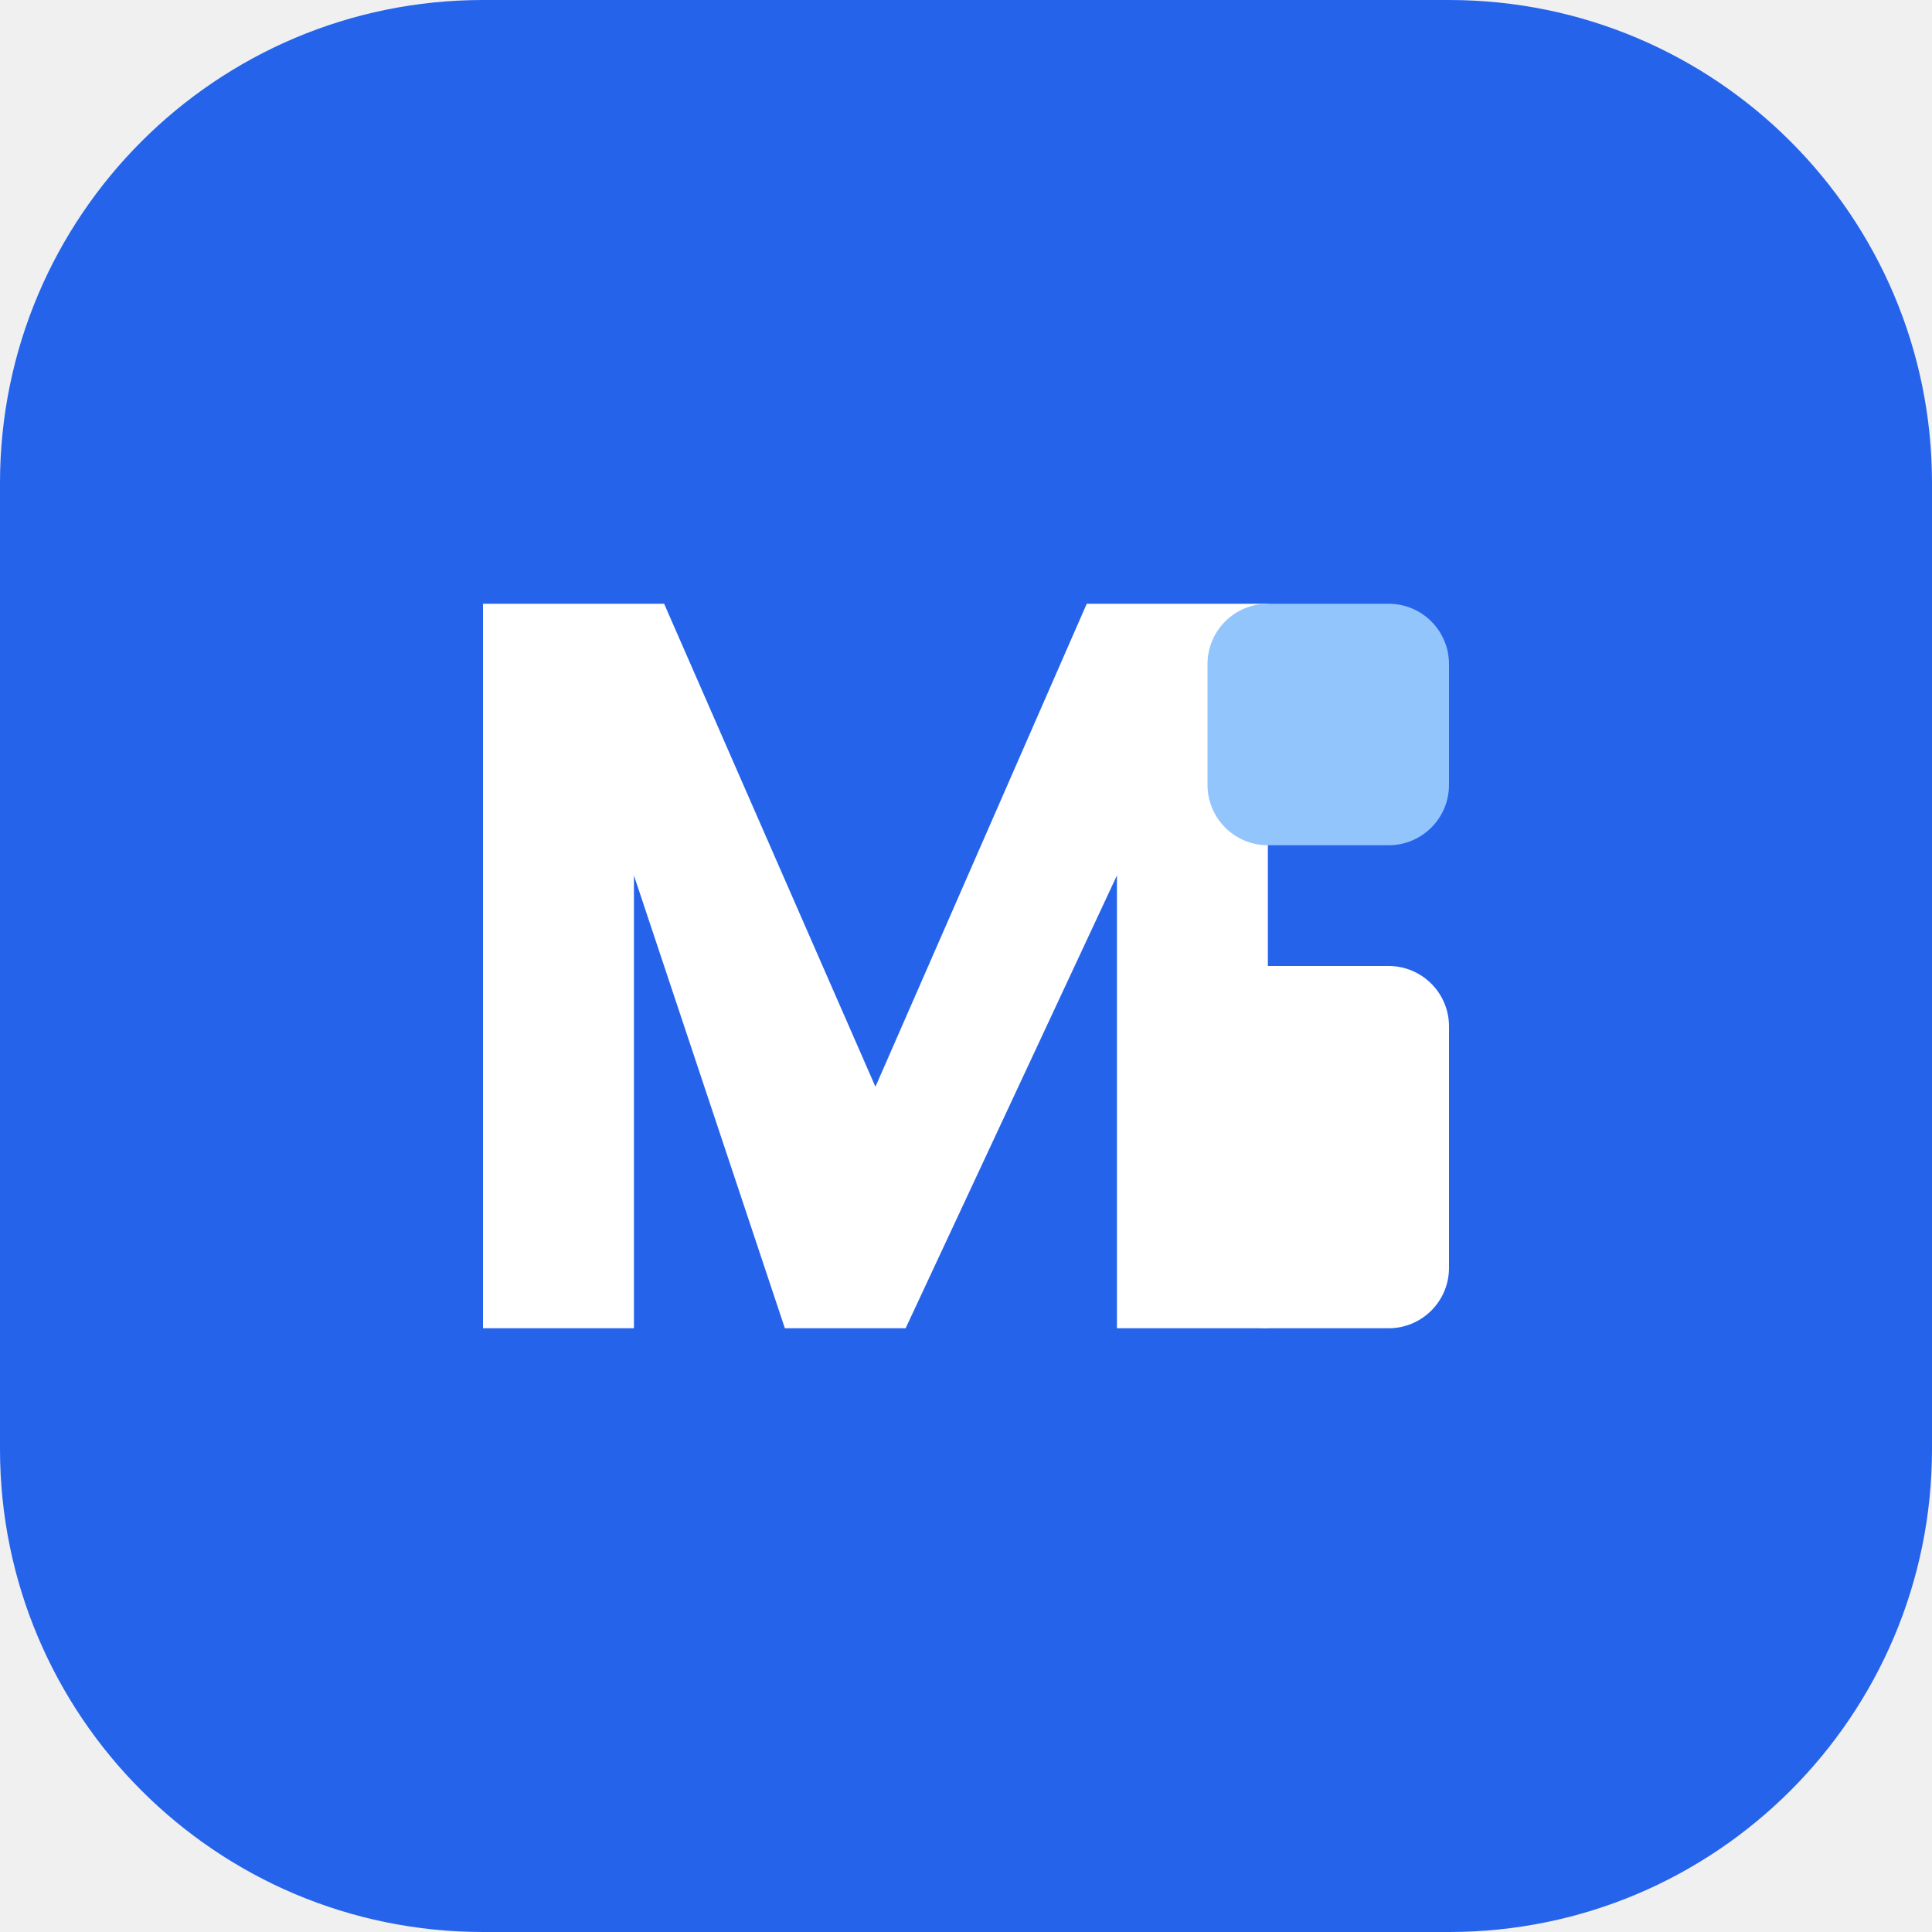
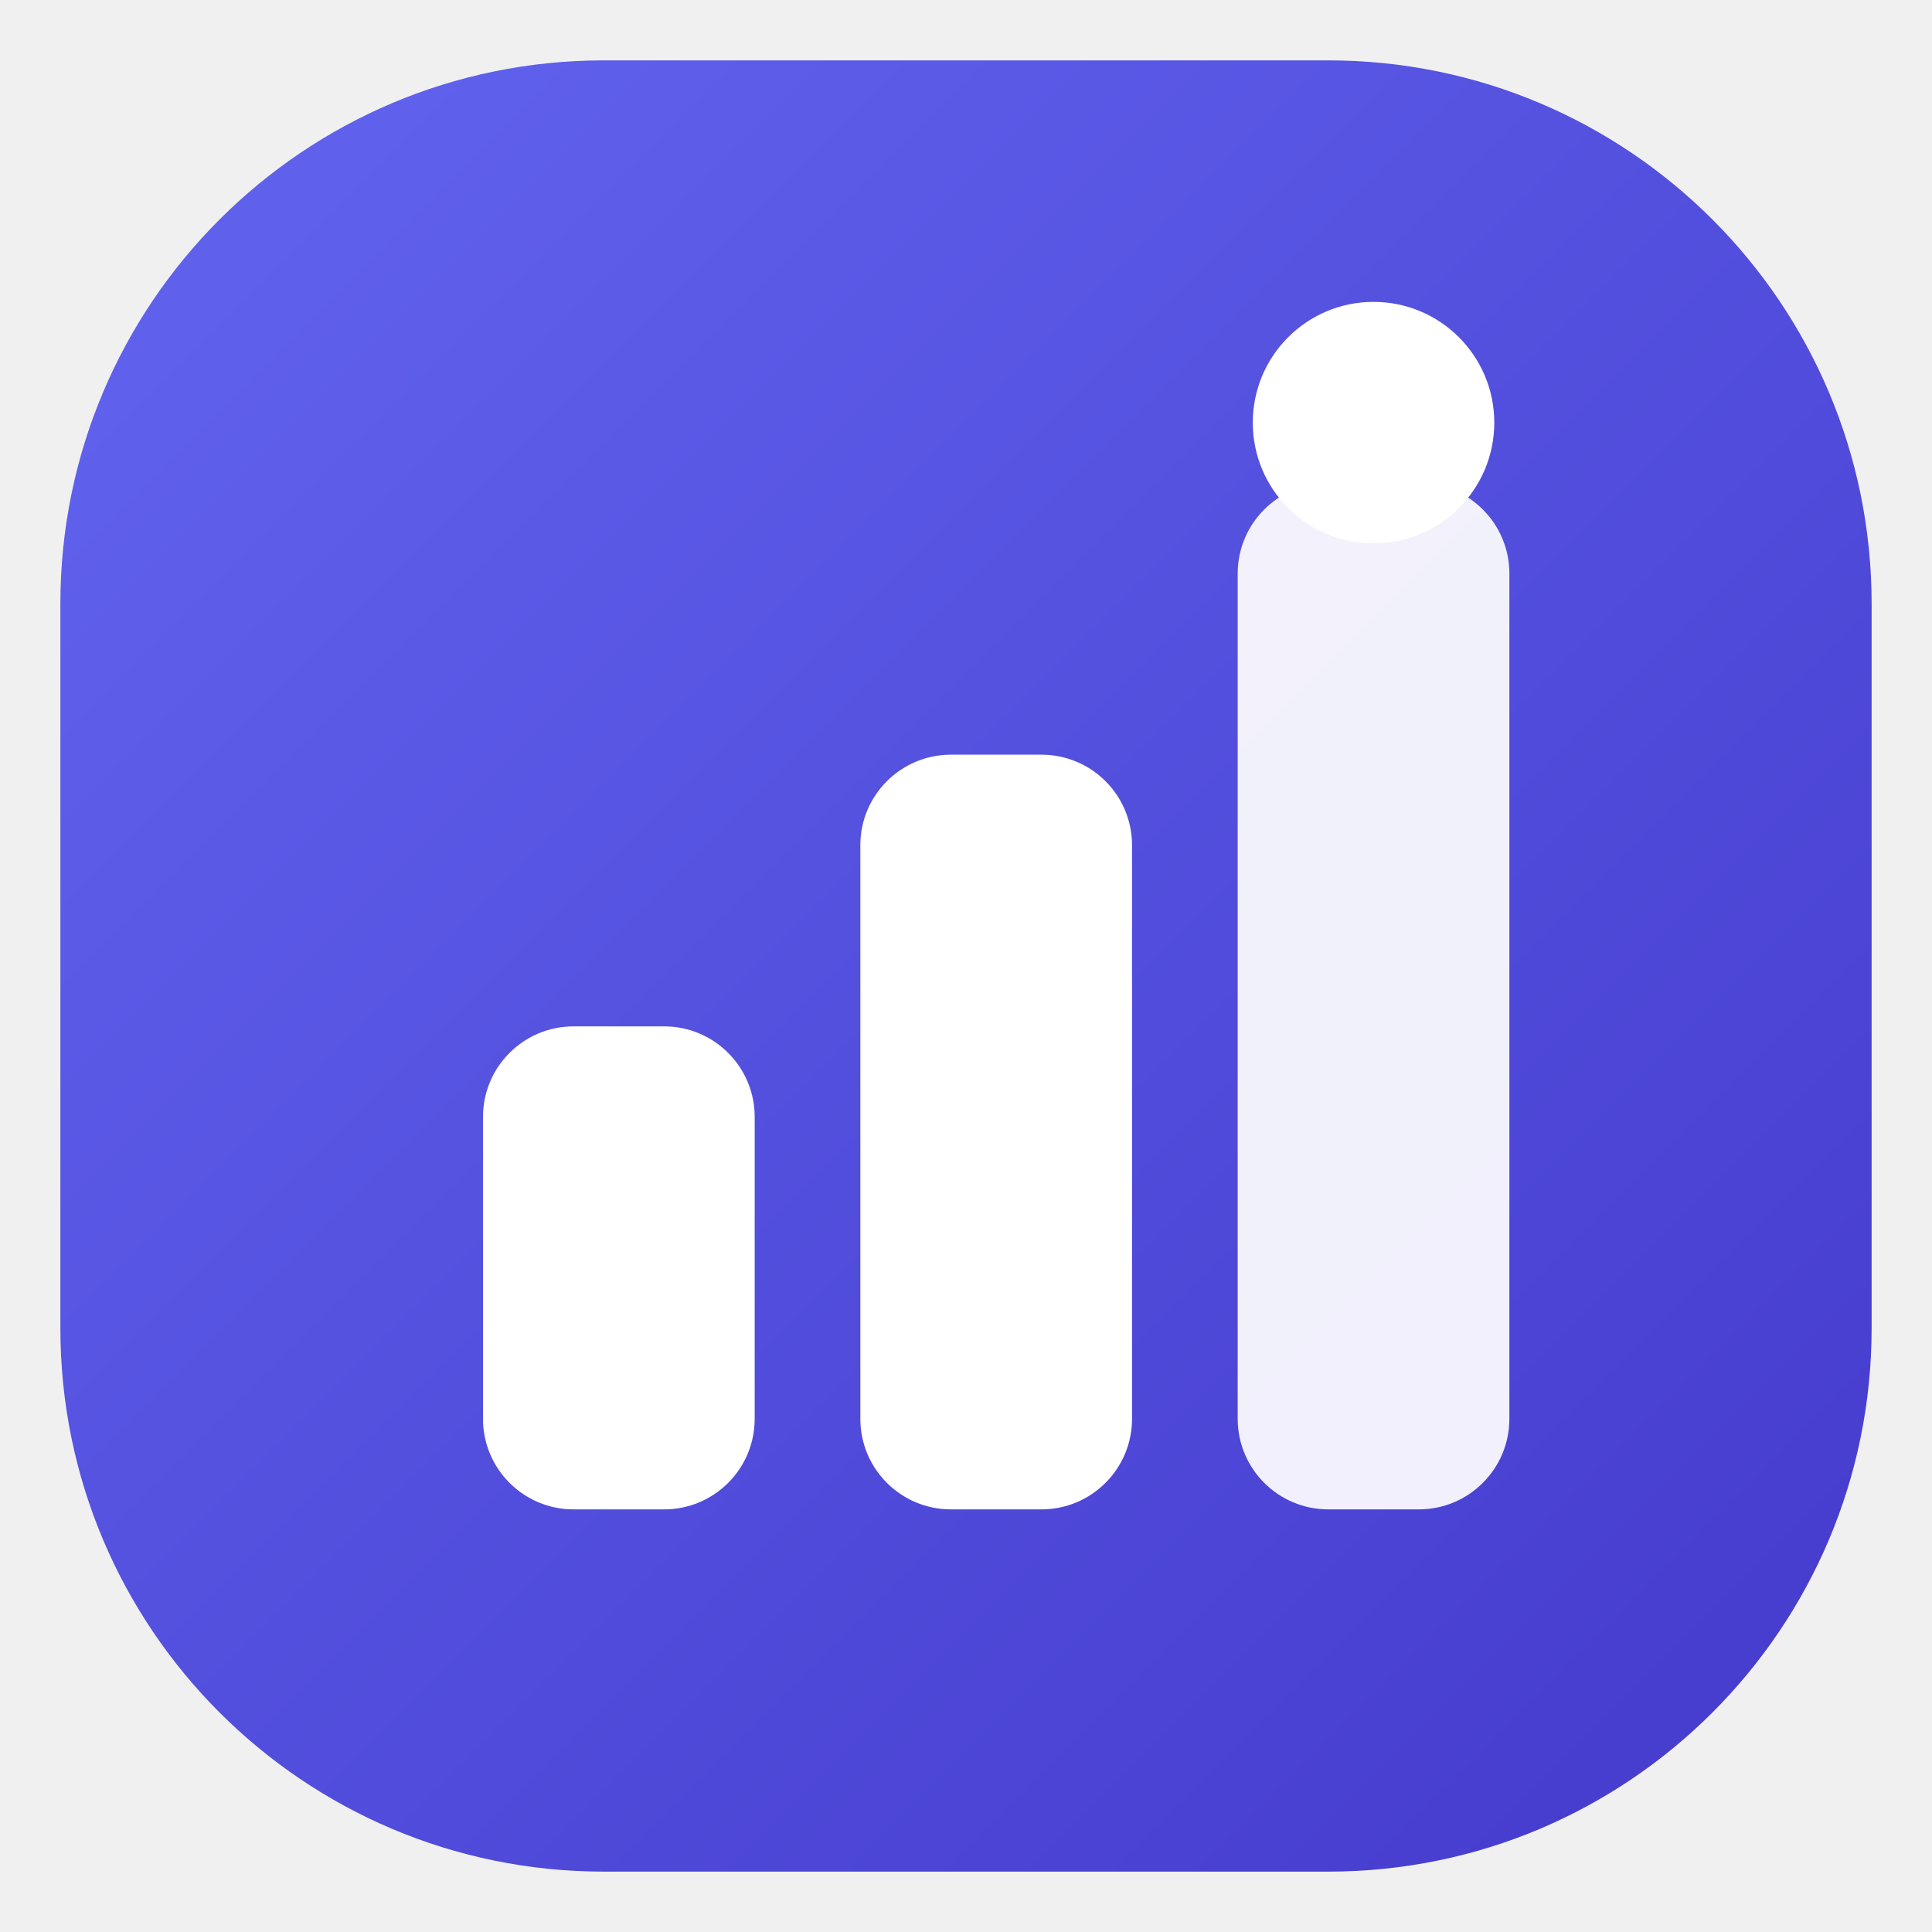
<svg xmlns="http://www.w3.org/2000/svg" viewBox="0 0 32 32" fill="none">
-   <rect width="32" height="32" rx="8" fill="#2563eb" />
-   <path d="M8 22V10h3l3.5 8 3.5-8h3v12h-2.5v-7.5L15 22h-2l-2.5-7.5V22H8z" fill="white" />
-   <rect x="20" y="16" width="4" height="6" rx="1" fill="white" />
-   <rect x="20" y="10" width="4" height="4" rx="1" fill="#93c5fd" />
+   <defs>
+     <linearGradient id="logoGradient" x1="0" y1="0" x2="32" y2="32" gradientUnits="userSpaceOnUse">
+       <stop offset="0" stop-color="#6366F1" />
+       <stop offset="1" stop-color="#4338CA" />
+     </linearGradient>
+   </defs>
+   <rect x="1" y="1" width="30" height="30" rx="9" fill="url(#logoGradient)" />
+   <rect x="8" y="17" width="4.5" height="8" rx="1.5" fill="white" />
+   <rect x="14.25" y="12.5" width="4.5" height="12.5" rx="1.5" fill="white" />
+   <rect x="20.5" y="8" width="4.5" height="17" rx="1.5" fill="white" fill-opacity="0.92" />
+   <circle cx="22.75" cy="7" r="2" fill="white" />
</svg>
